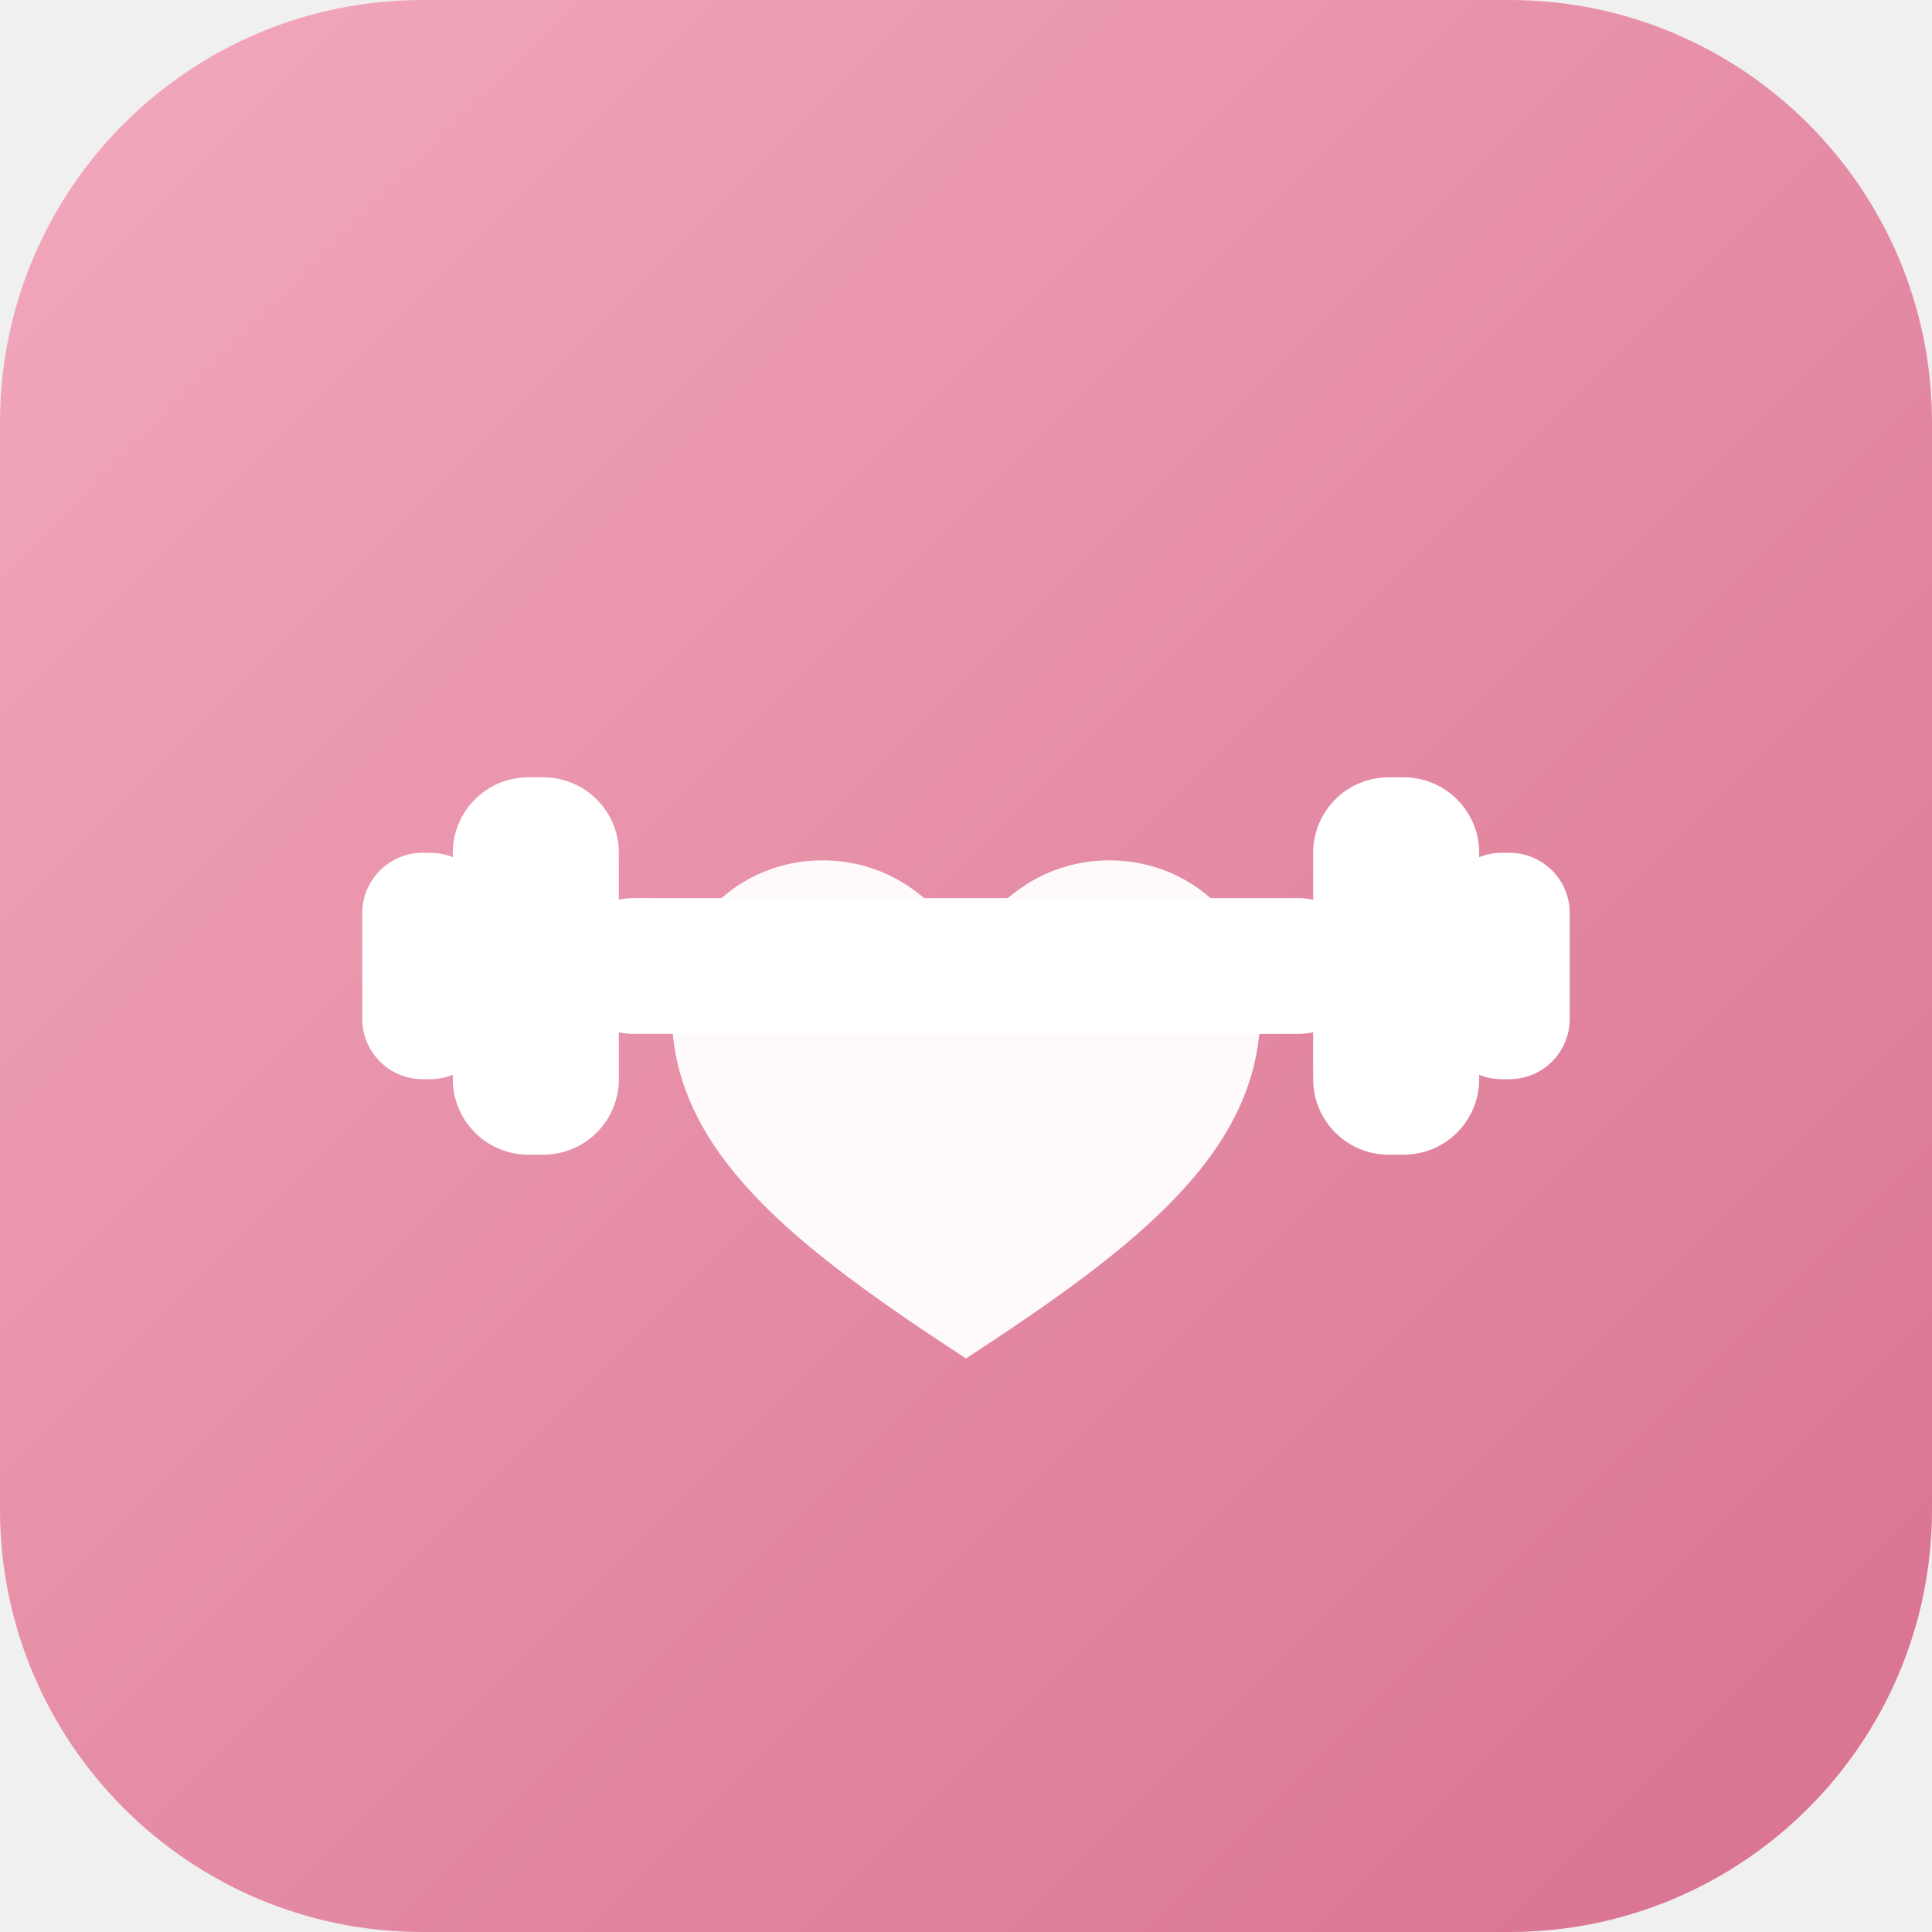
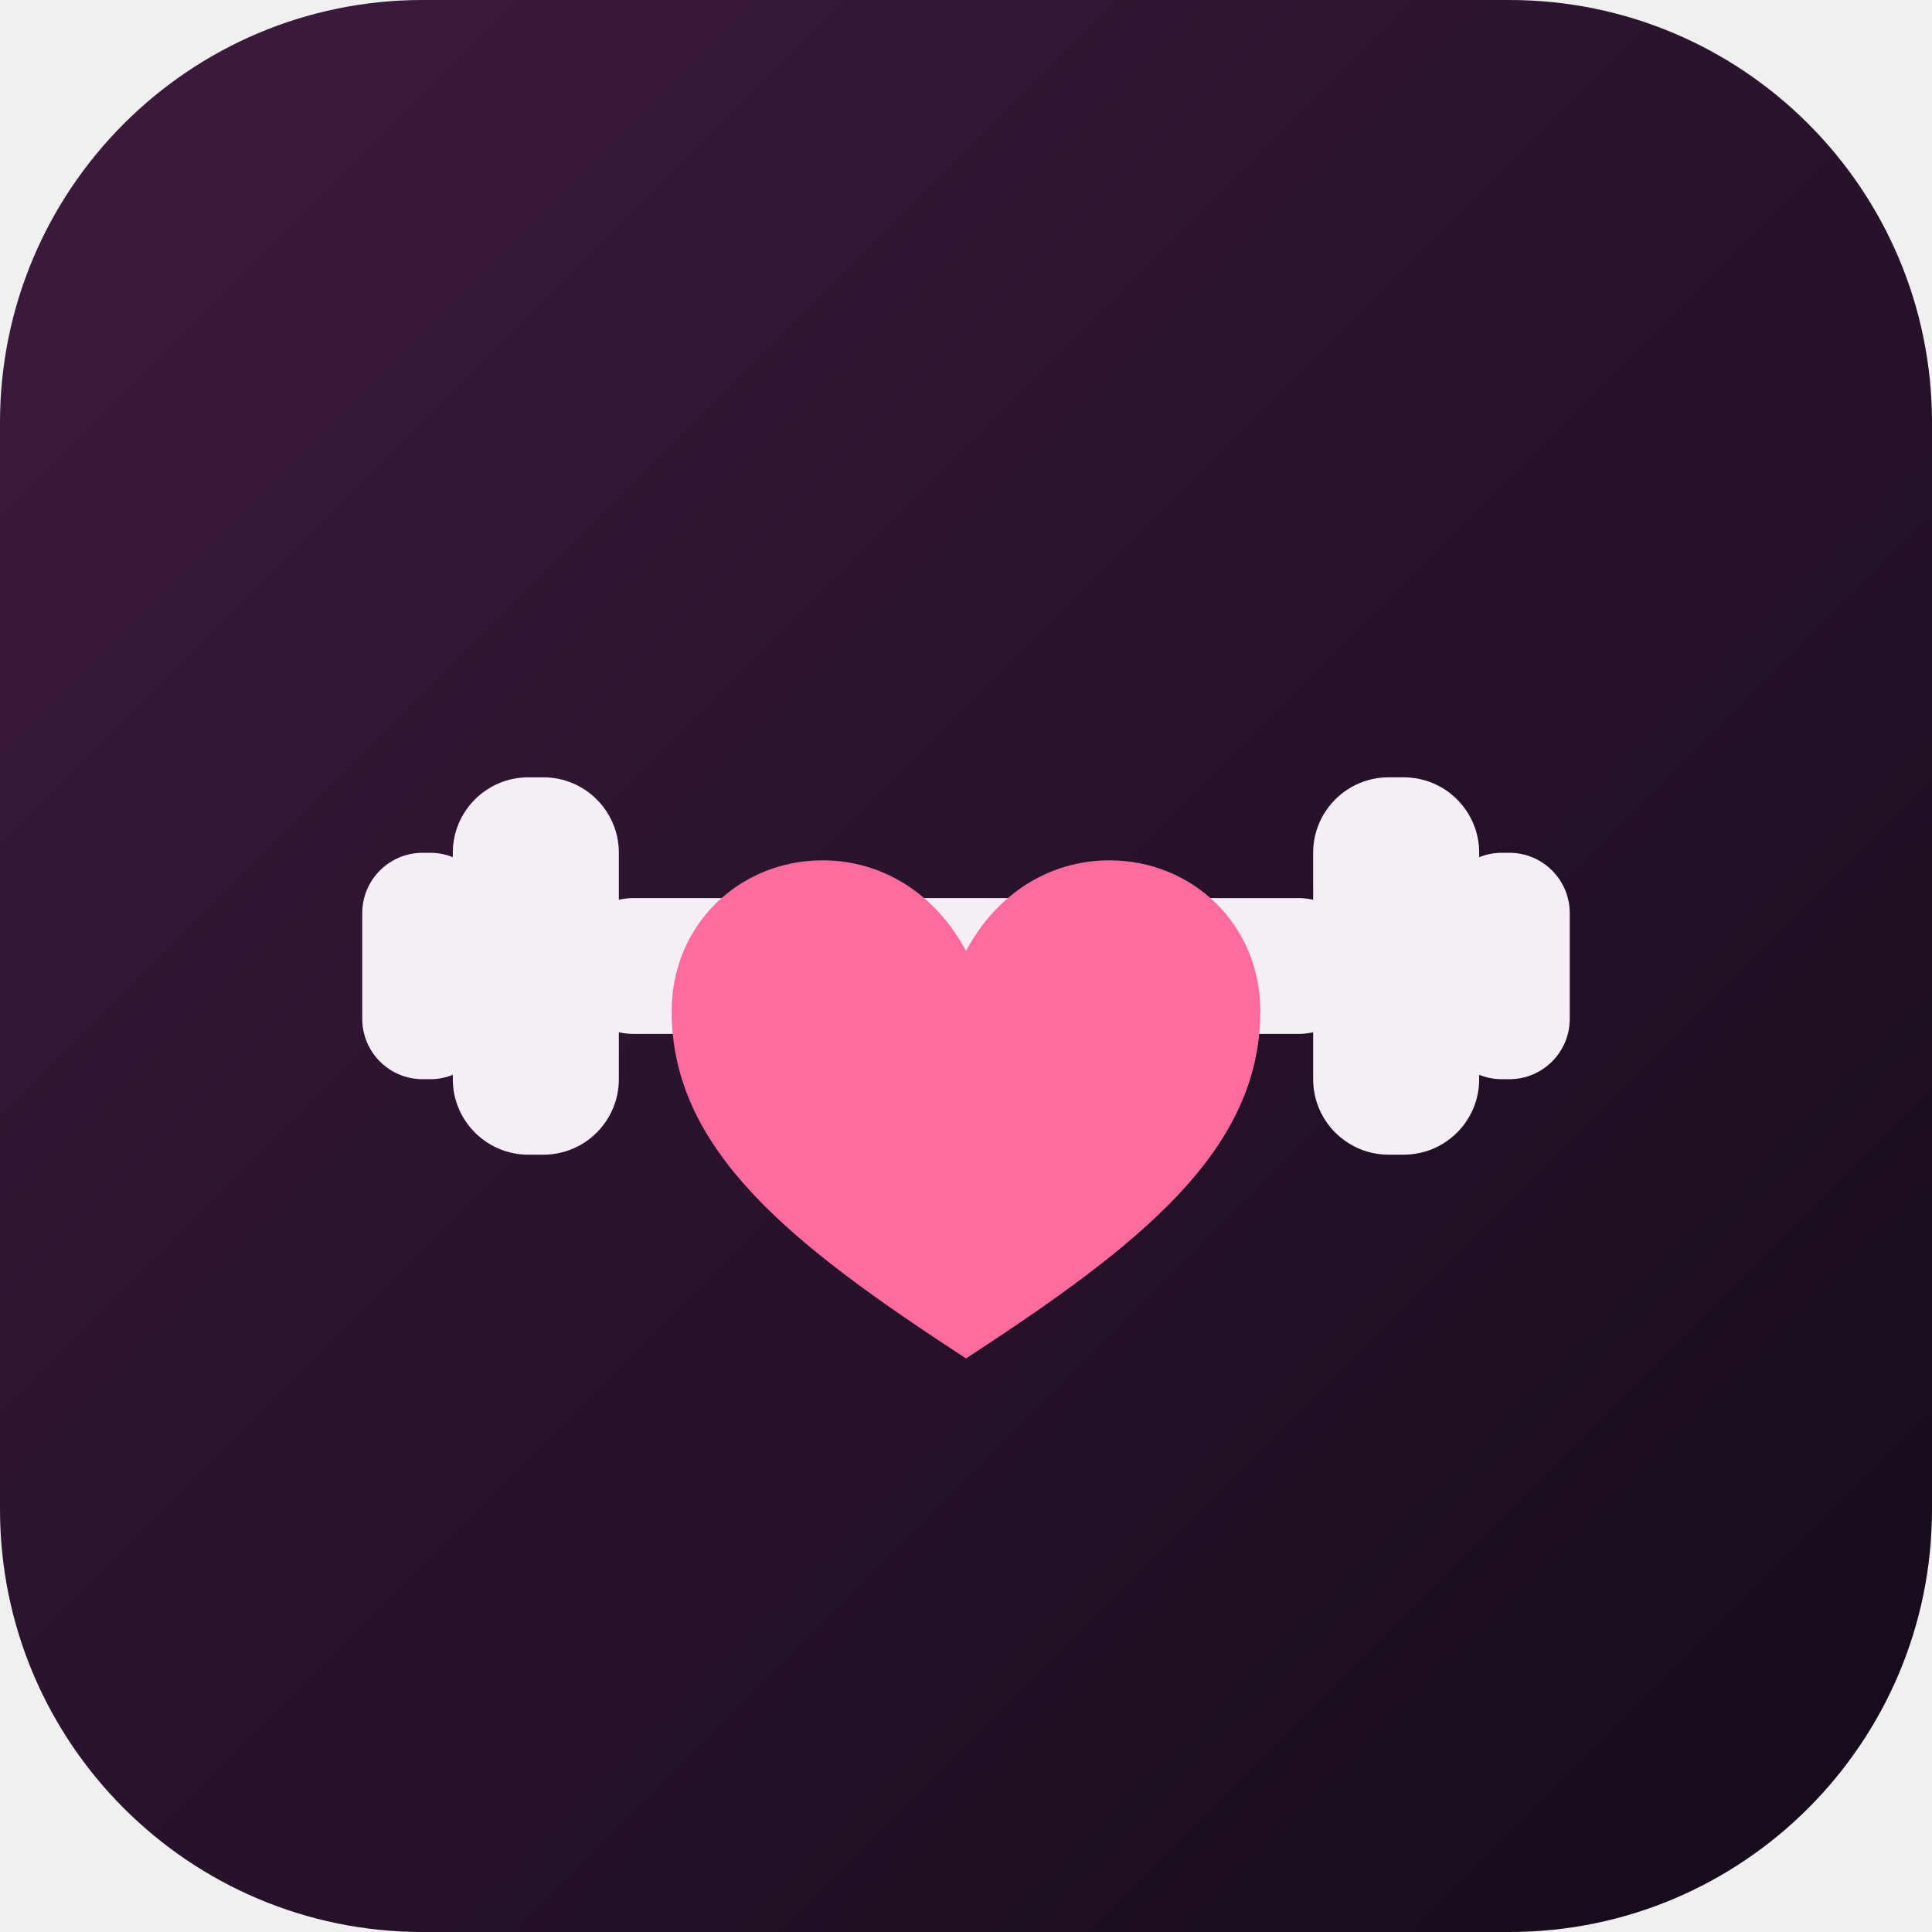
<svg xmlns="http://www.w3.org/2000/svg" viewBox="0 0 512 512">
  <defs>
    <linearGradient id="g" x1="0" y1="0" x2="1" y2="1">
-       <stop offset="0" stop-color="#f3a9bd" />
-       <stop offset="1" stop-color="#d8718f" />
+       <stop offset="0" stop-color="#3e1a40" />
+       <stop offset="1" stop-color="#130b18" />
    </linearGradient>
  </defs>
  <rect width="512" height="512" rx="112" fill="url(#g)" />
-   <g fill="#fff">
+   <g fill="#f6eef7">
    <rect x="150" y="238" width="212" height="36" rx="18" />
    <rect x="120" y="206" width="44" height="100" rx="20" />
    <rect x="348" y="206" width="44" height="100" rx="20" />
    <rect x="96" y="226" width="34" height="60" rx="16" />
    <rect x="382" y="226" width="34" height="60" rx="16" />
  </g>
-   <path d="M256 360c-46-30-78-55-78-92 0-23 18-40 40-40 16 0 30 9 38 24 8-15 22-24 38-24 22 0 40 17 40 40 0 37-32 62-78 92z" fill="#fff" opacity=".95" />
+   <path d="M256 360c-46-30-78-55-78-92 0-23 18-40 40-40 16 0 30 9 38 24 8-15 22-24 38-24 22 0 40 17 40 40 0 37-32 62-78 92z" fill="#ff6b9d" />
</svg>
